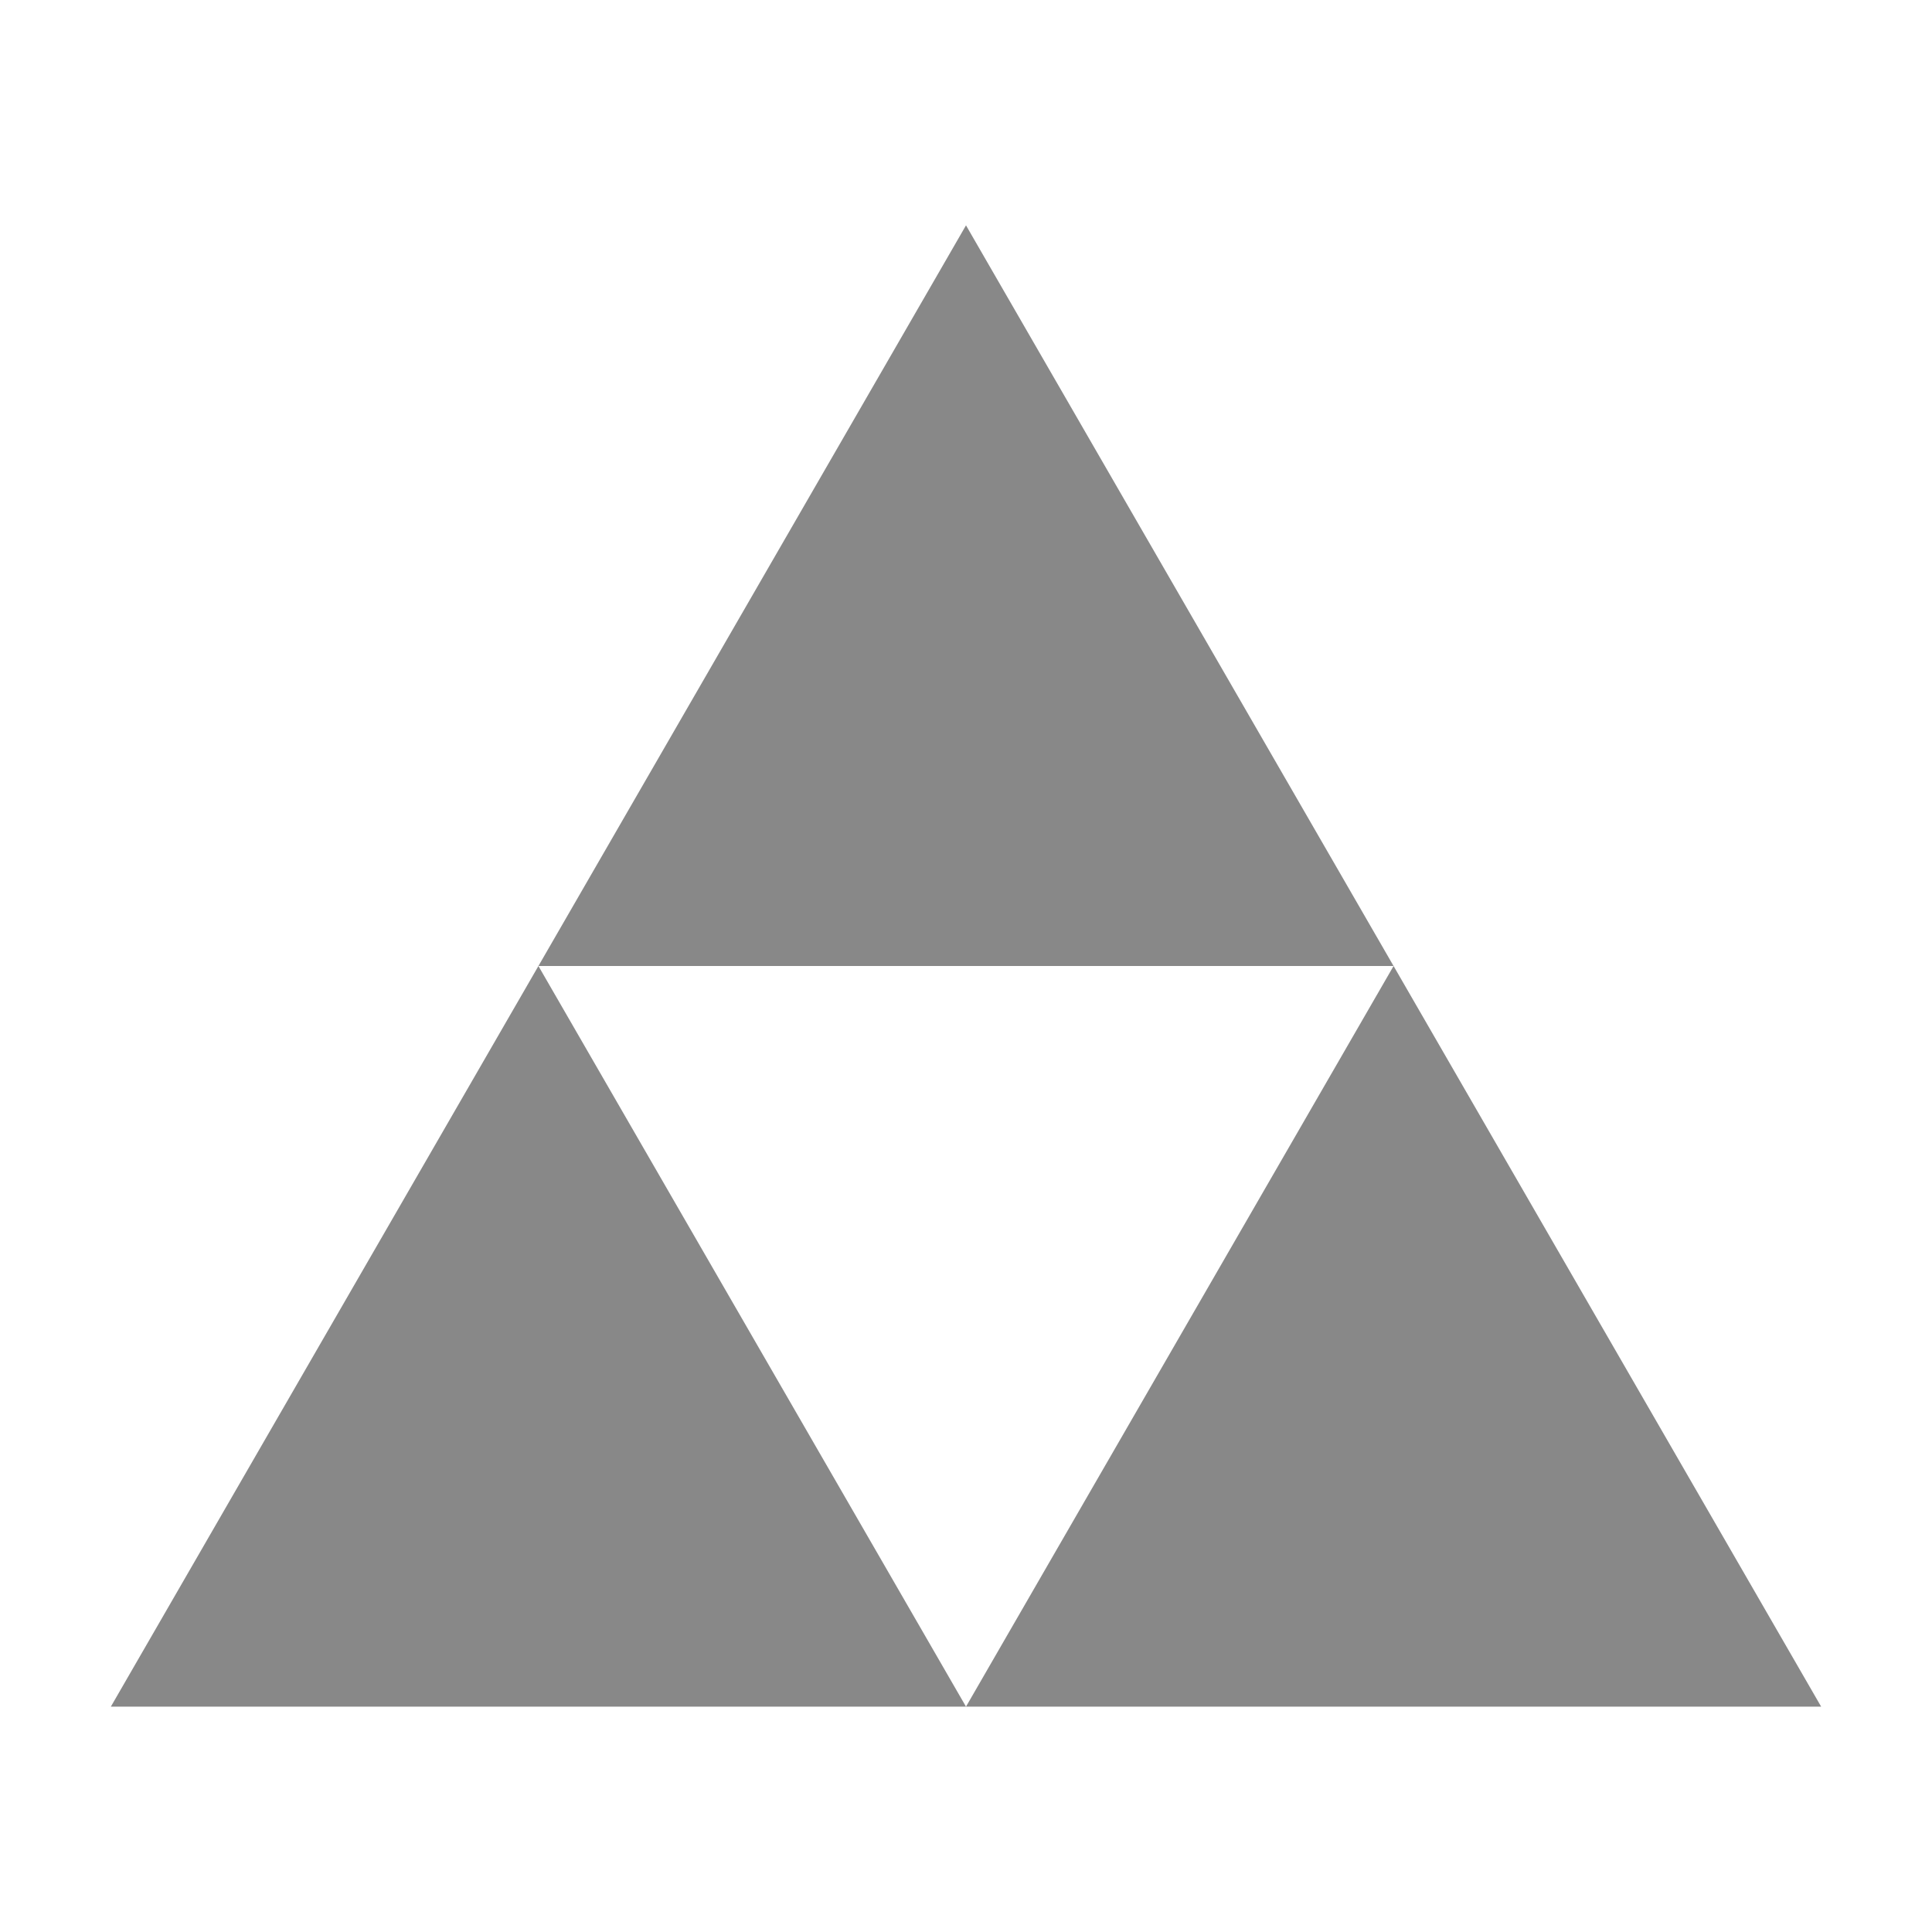
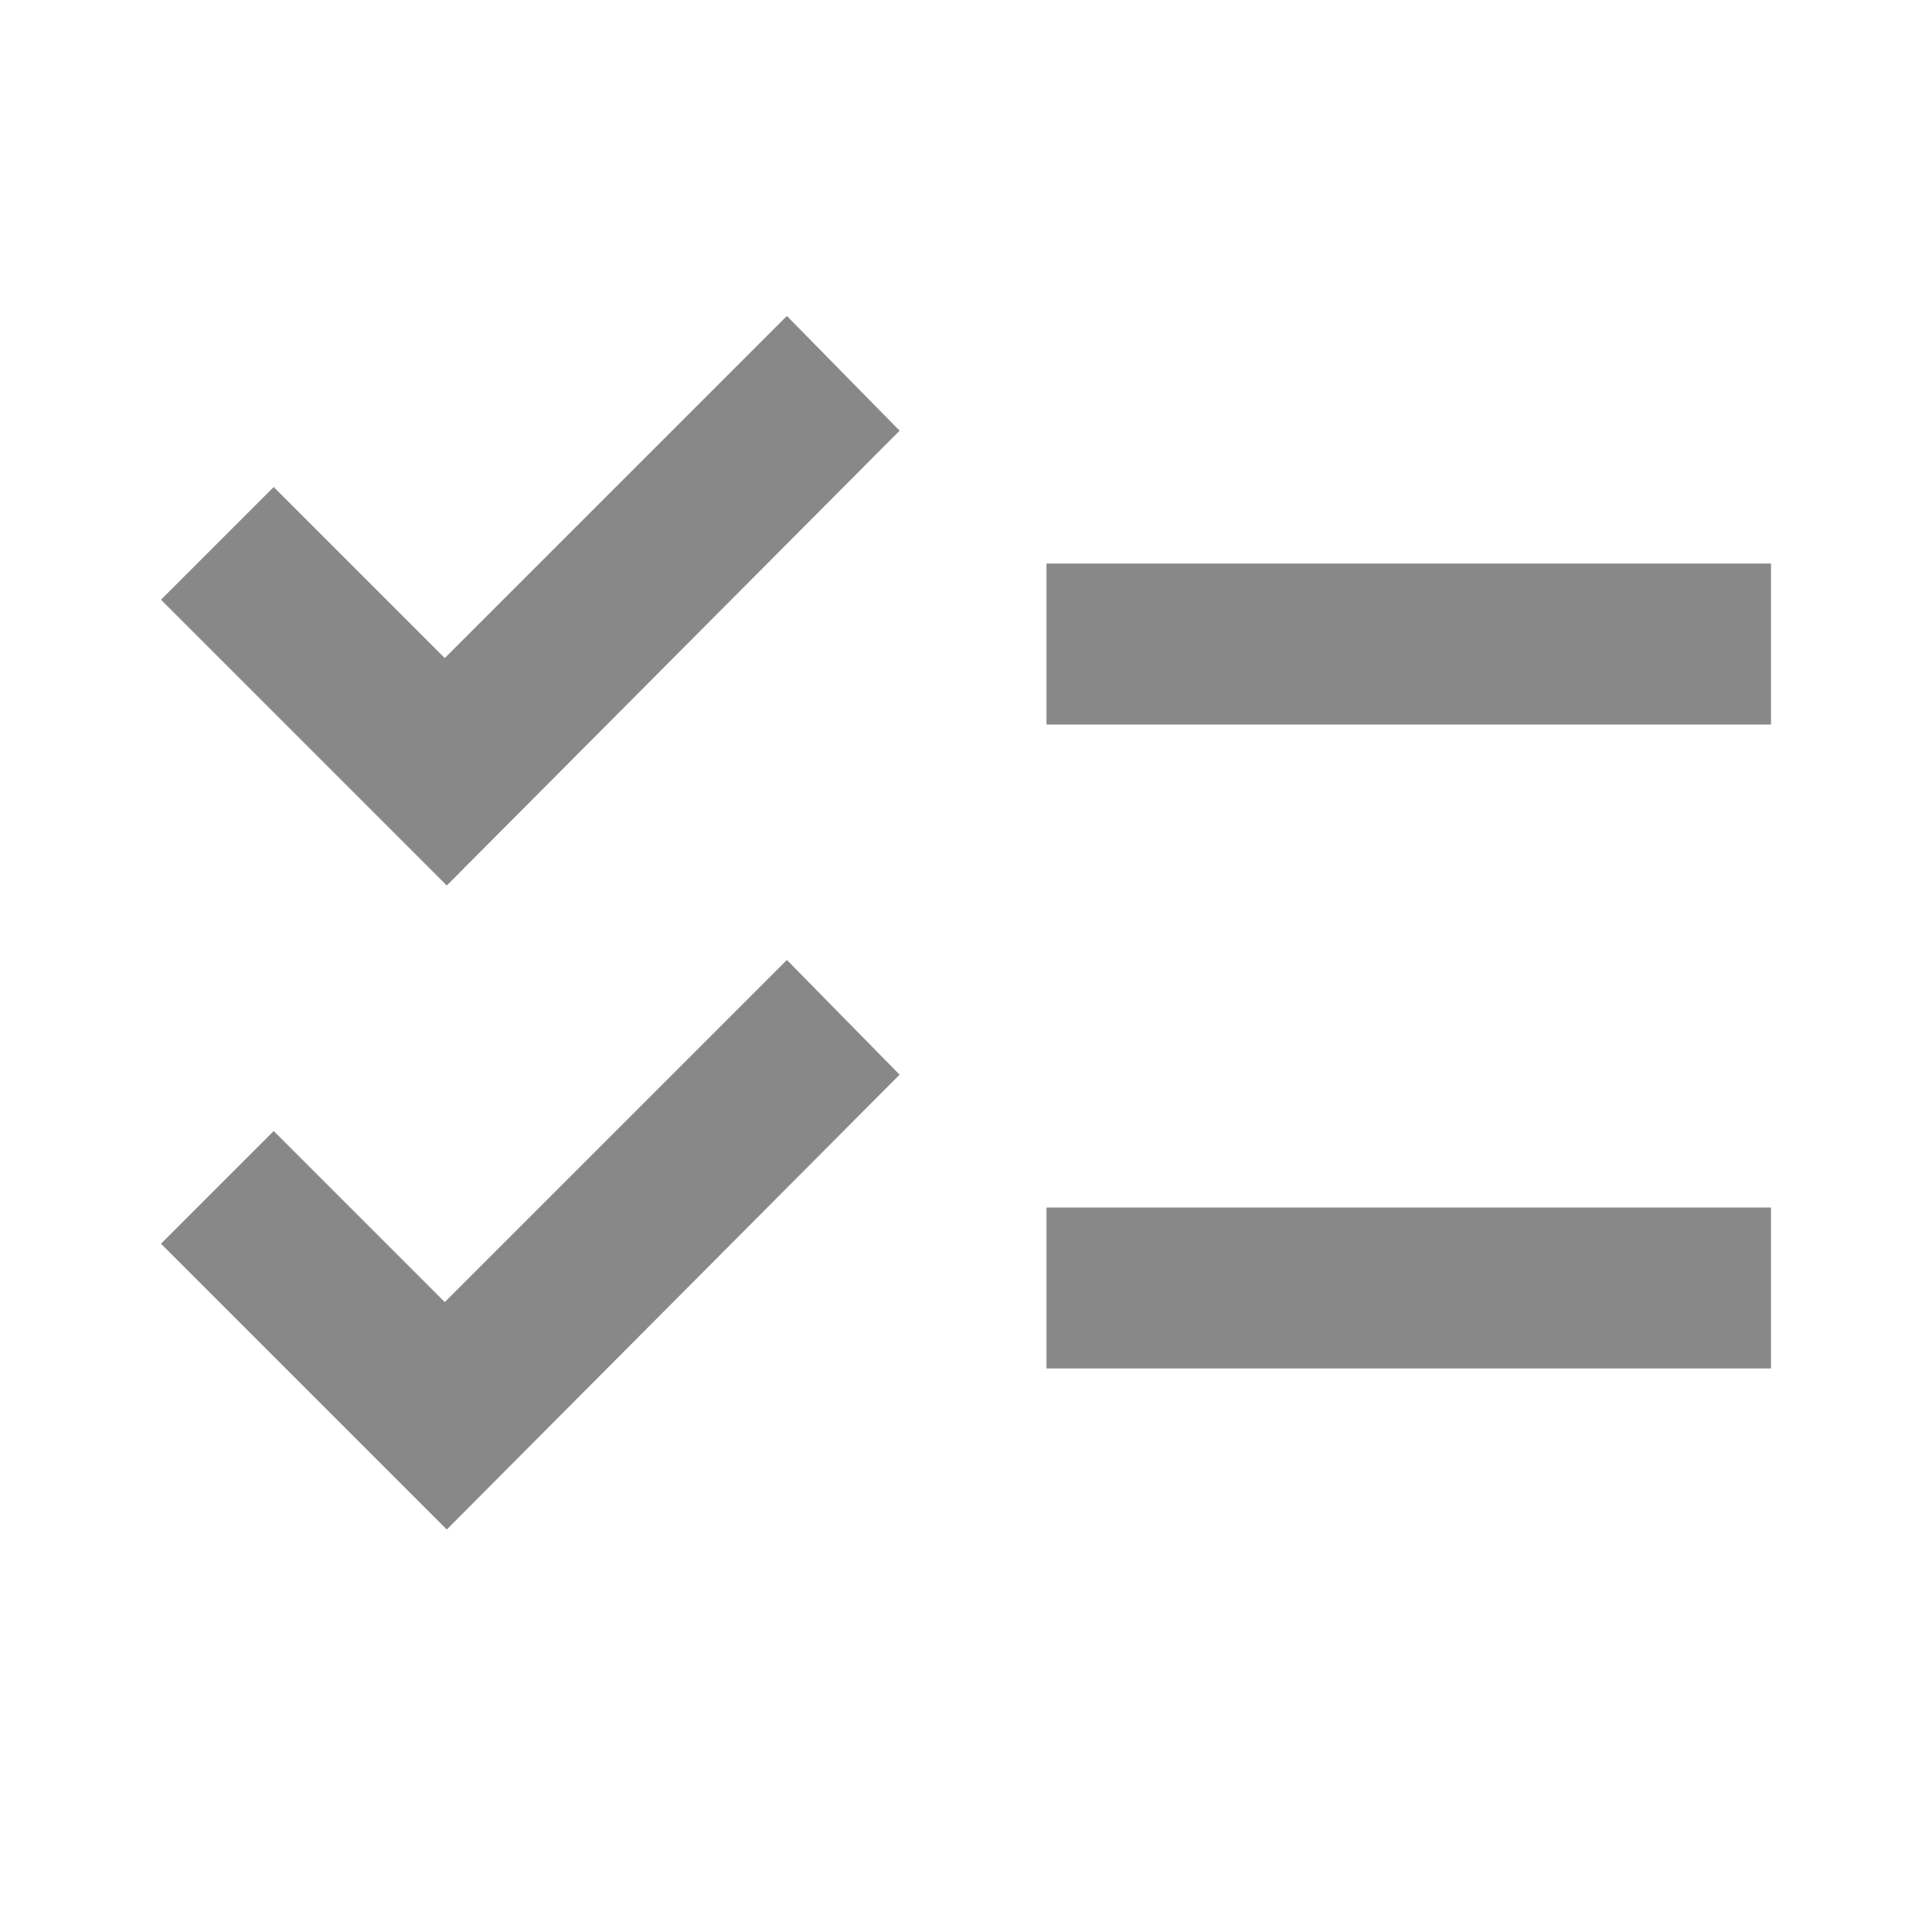
- <svg xmlns="http://www.w3.org/2000/svg" width="32" height="32" viewBox="0 0 512 512">
-   <path fill="#888888" d="M256 59.72L142.687 256h226.625L256 59.72zM369.313 256L256 452.28h226.625L369.312 256zM256 452.28L142.687 256L29.376 452.28H256z" />
+ <svg xmlns="http://www.w3.org/2000/svg" width="32" height="32" viewBox="0 0 24 24">
+   <path fill="#888888" d="M5.55 19L2 15.45l1.4-1.4l2.125 2.125l4.25-4.25l1.4 1.425L5.55 19Zm0-8L2 7.45l1.4-1.4l2.125 2.125l4.25-4.25l1.4 1.425L5.55 11ZM13 17v-2h9v2h-9Zm0-8V7h9v2h-9Z" />
</svg>
